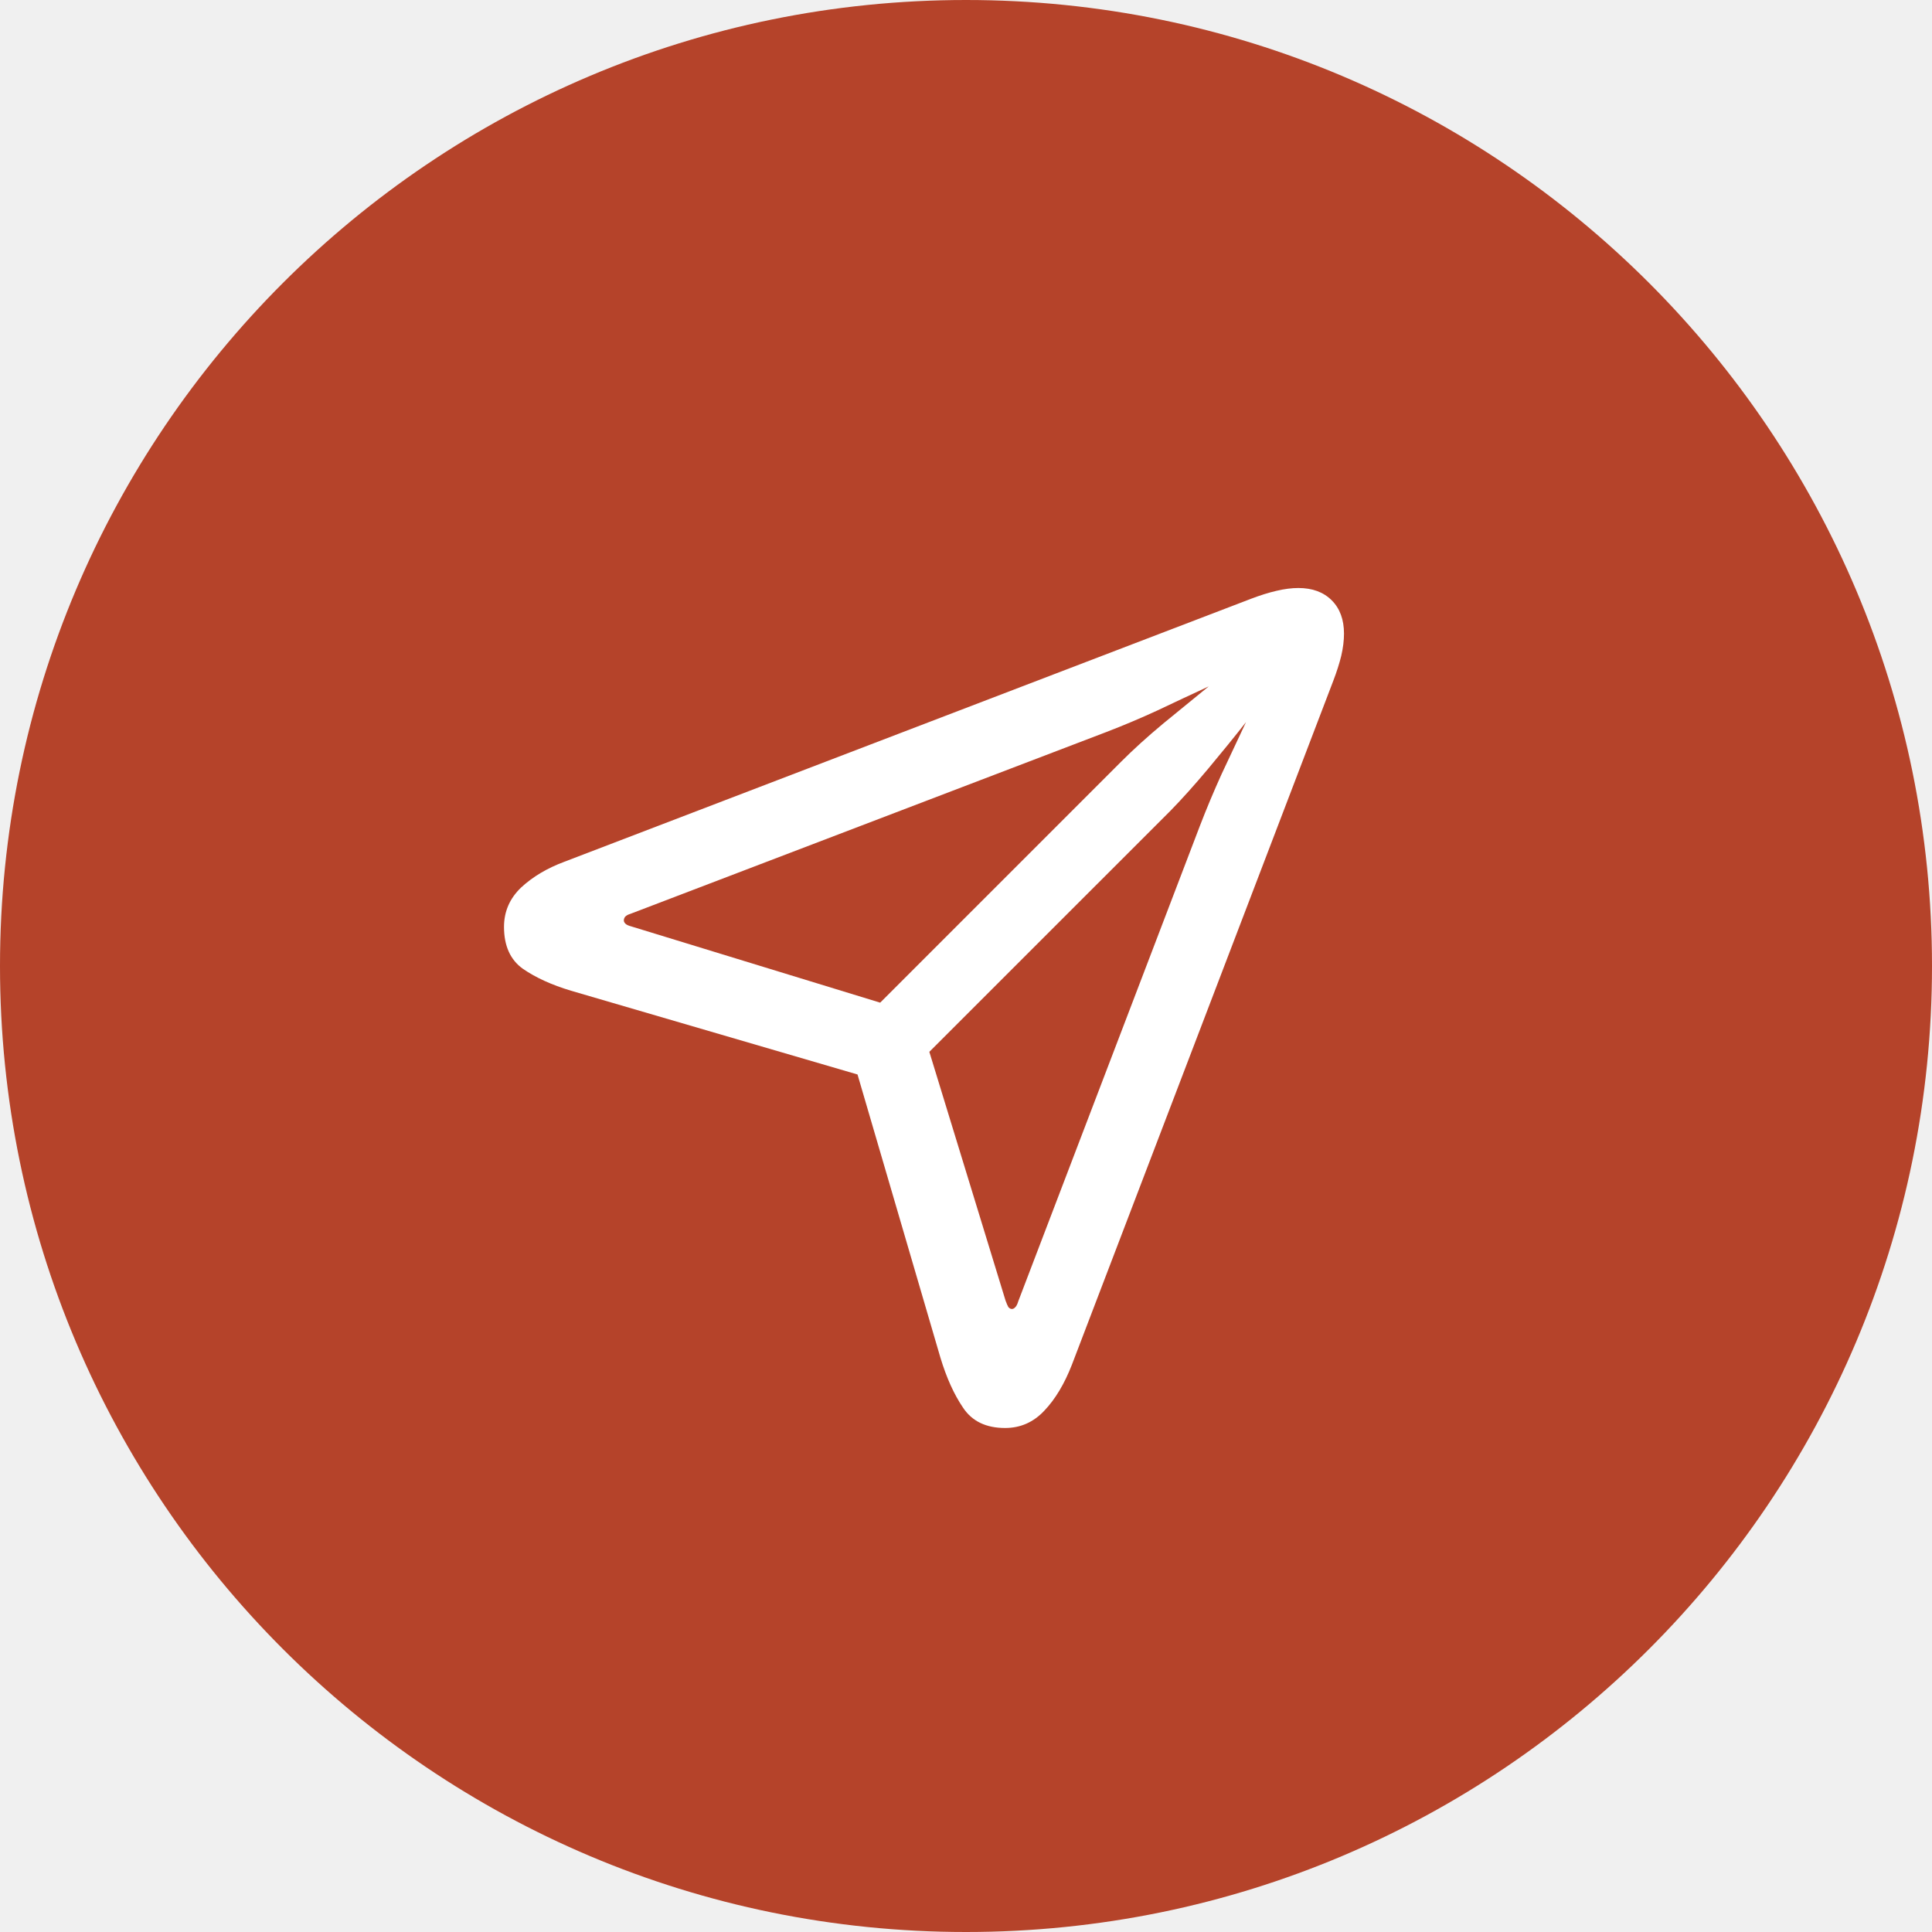
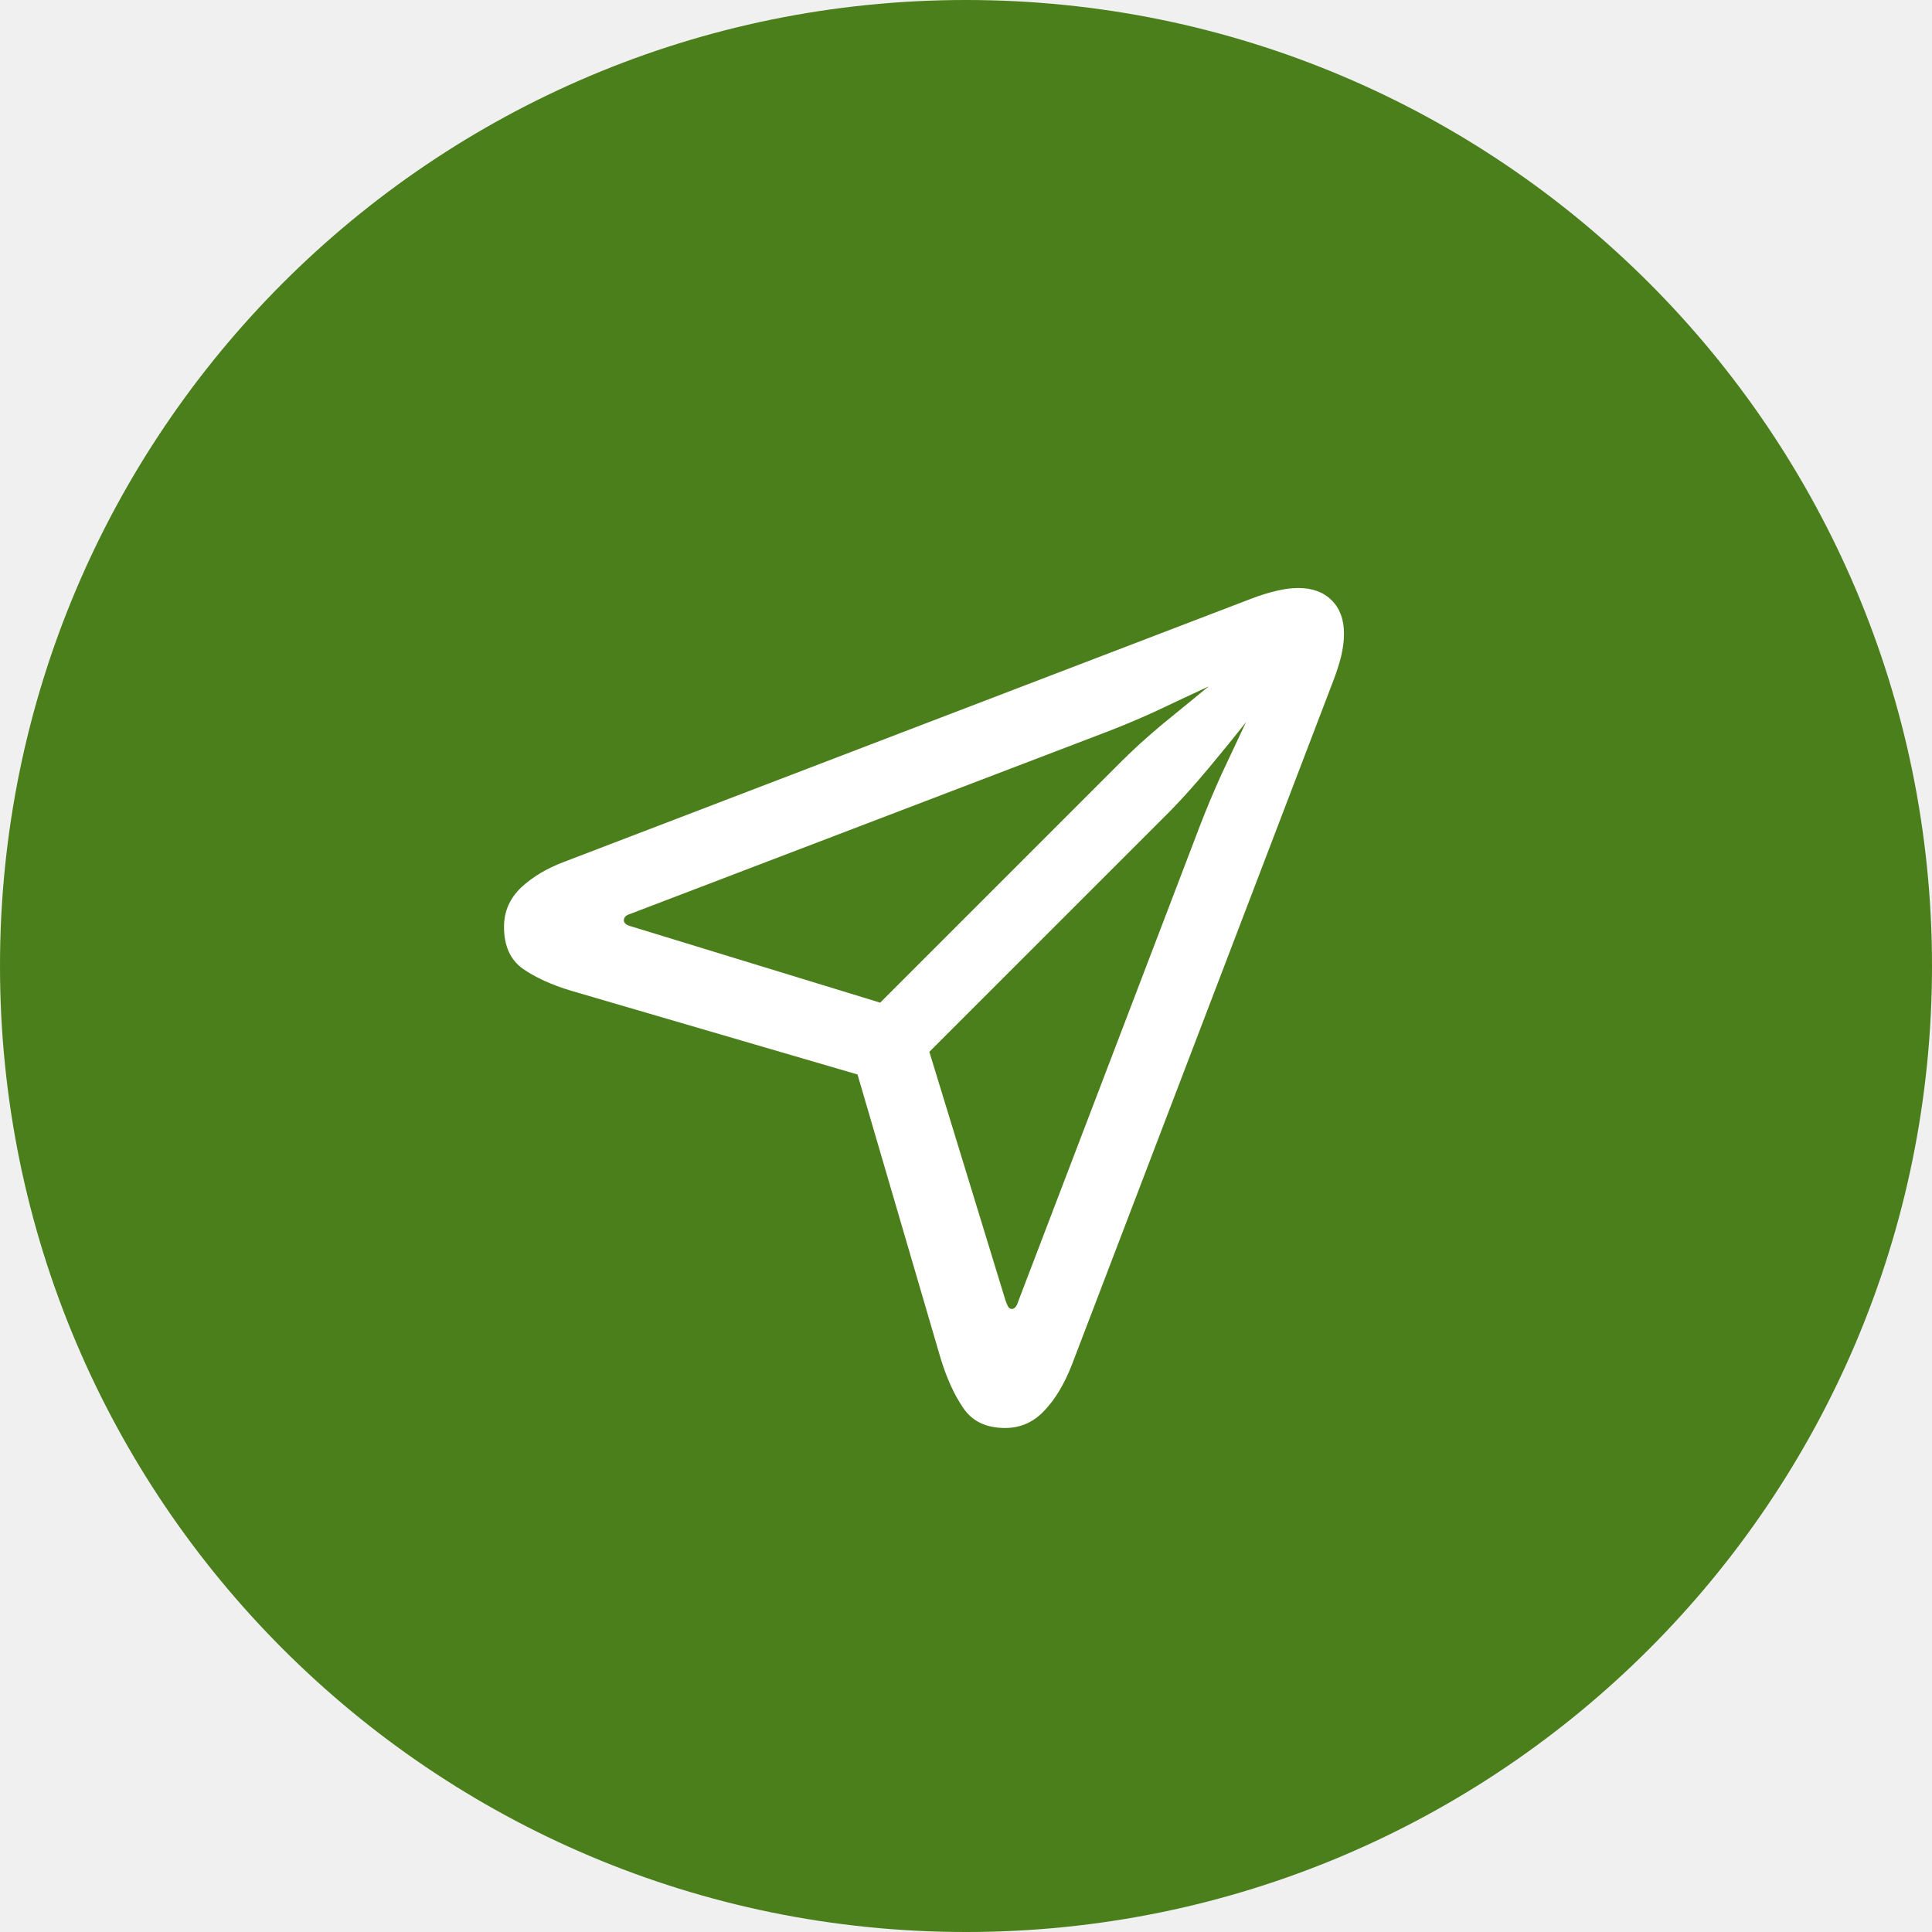
<svg xmlns="http://www.w3.org/2000/svg" width="40" height="40" viewBox="0 0 40 40" fill="none">
-   <rect width="40" height="40" rx="20" fill="#b5432a" />
+   <rect width="40" height="40" rx="20" fill="#4a7f1c" />
  <path d="M20.81 29.565C20.416 29.565 20.126 29.426 19.94 29.146C19.753 28.872 19.597 28.527 19.471 28.111L17.754 22.246L11.823 20.512C11.423 20.392 11.092 20.241 10.829 20.06C10.566 19.874 10.435 19.584 10.435 19.19C10.435 18.872 10.553 18.601 10.788 18.376C11.029 18.152 11.328 17.974 11.684 17.842L25.904 12.396C26.09 12.325 26.265 12.27 26.43 12.232C26.594 12.193 26.744 12.174 26.881 12.174C27.172 12.174 27.402 12.259 27.572 12.429C27.741 12.598 27.826 12.828 27.826 13.119C27.826 13.261 27.807 13.414 27.769 13.579C27.73 13.738 27.675 13.91 27.604 14.096L22.191 28.259C22.037 28.653 21.848 28.968 21.624 29.204C21.399 29.445 21.128 29.565 20.81 29.565ZM18.223 20.759L23.218 15.764C23.464 15.518 23.751 15.257 24.08 14.983C24.414 14.71 24.729 14.452 25.025 14.211C24.658 14.381 24.302 14.548 23.957 14.712C23.612 14.871 23.261 15.019 22.905 15.156L13.055 18.919C13.001 18.935 12.962 18.957 12.94 18.984C12.924 19.006 12.916 19.031 12.916 19.058C12.916 19.08 12.927 19.102 12.949 19.124C12.97 19.146 13.012 19.165 13.072 19.181L18.223 20.759ZM20.95 27.101C20.977 27.101 21.002 27.087 21.024 27.06C21.046 27.038 21.065 26.999 21.081 26.945L24.844 17.095C24.981 16.739 25.129 16.386 25.288 16.035C25.452 15.684 25.622 15.323 25.797 14.951C25.561 15.252 25.301 15.572 25.017 15.912C24.737 16.246 24.477 16.536 24.236 16.783L19.241 21.777L20.819 26.928C20.841 26.988 20.86 27.032 20.876 27.06C20.898 27.087 20.923 27.101 20.95 27.101Z" fill="white" />
</svg>
